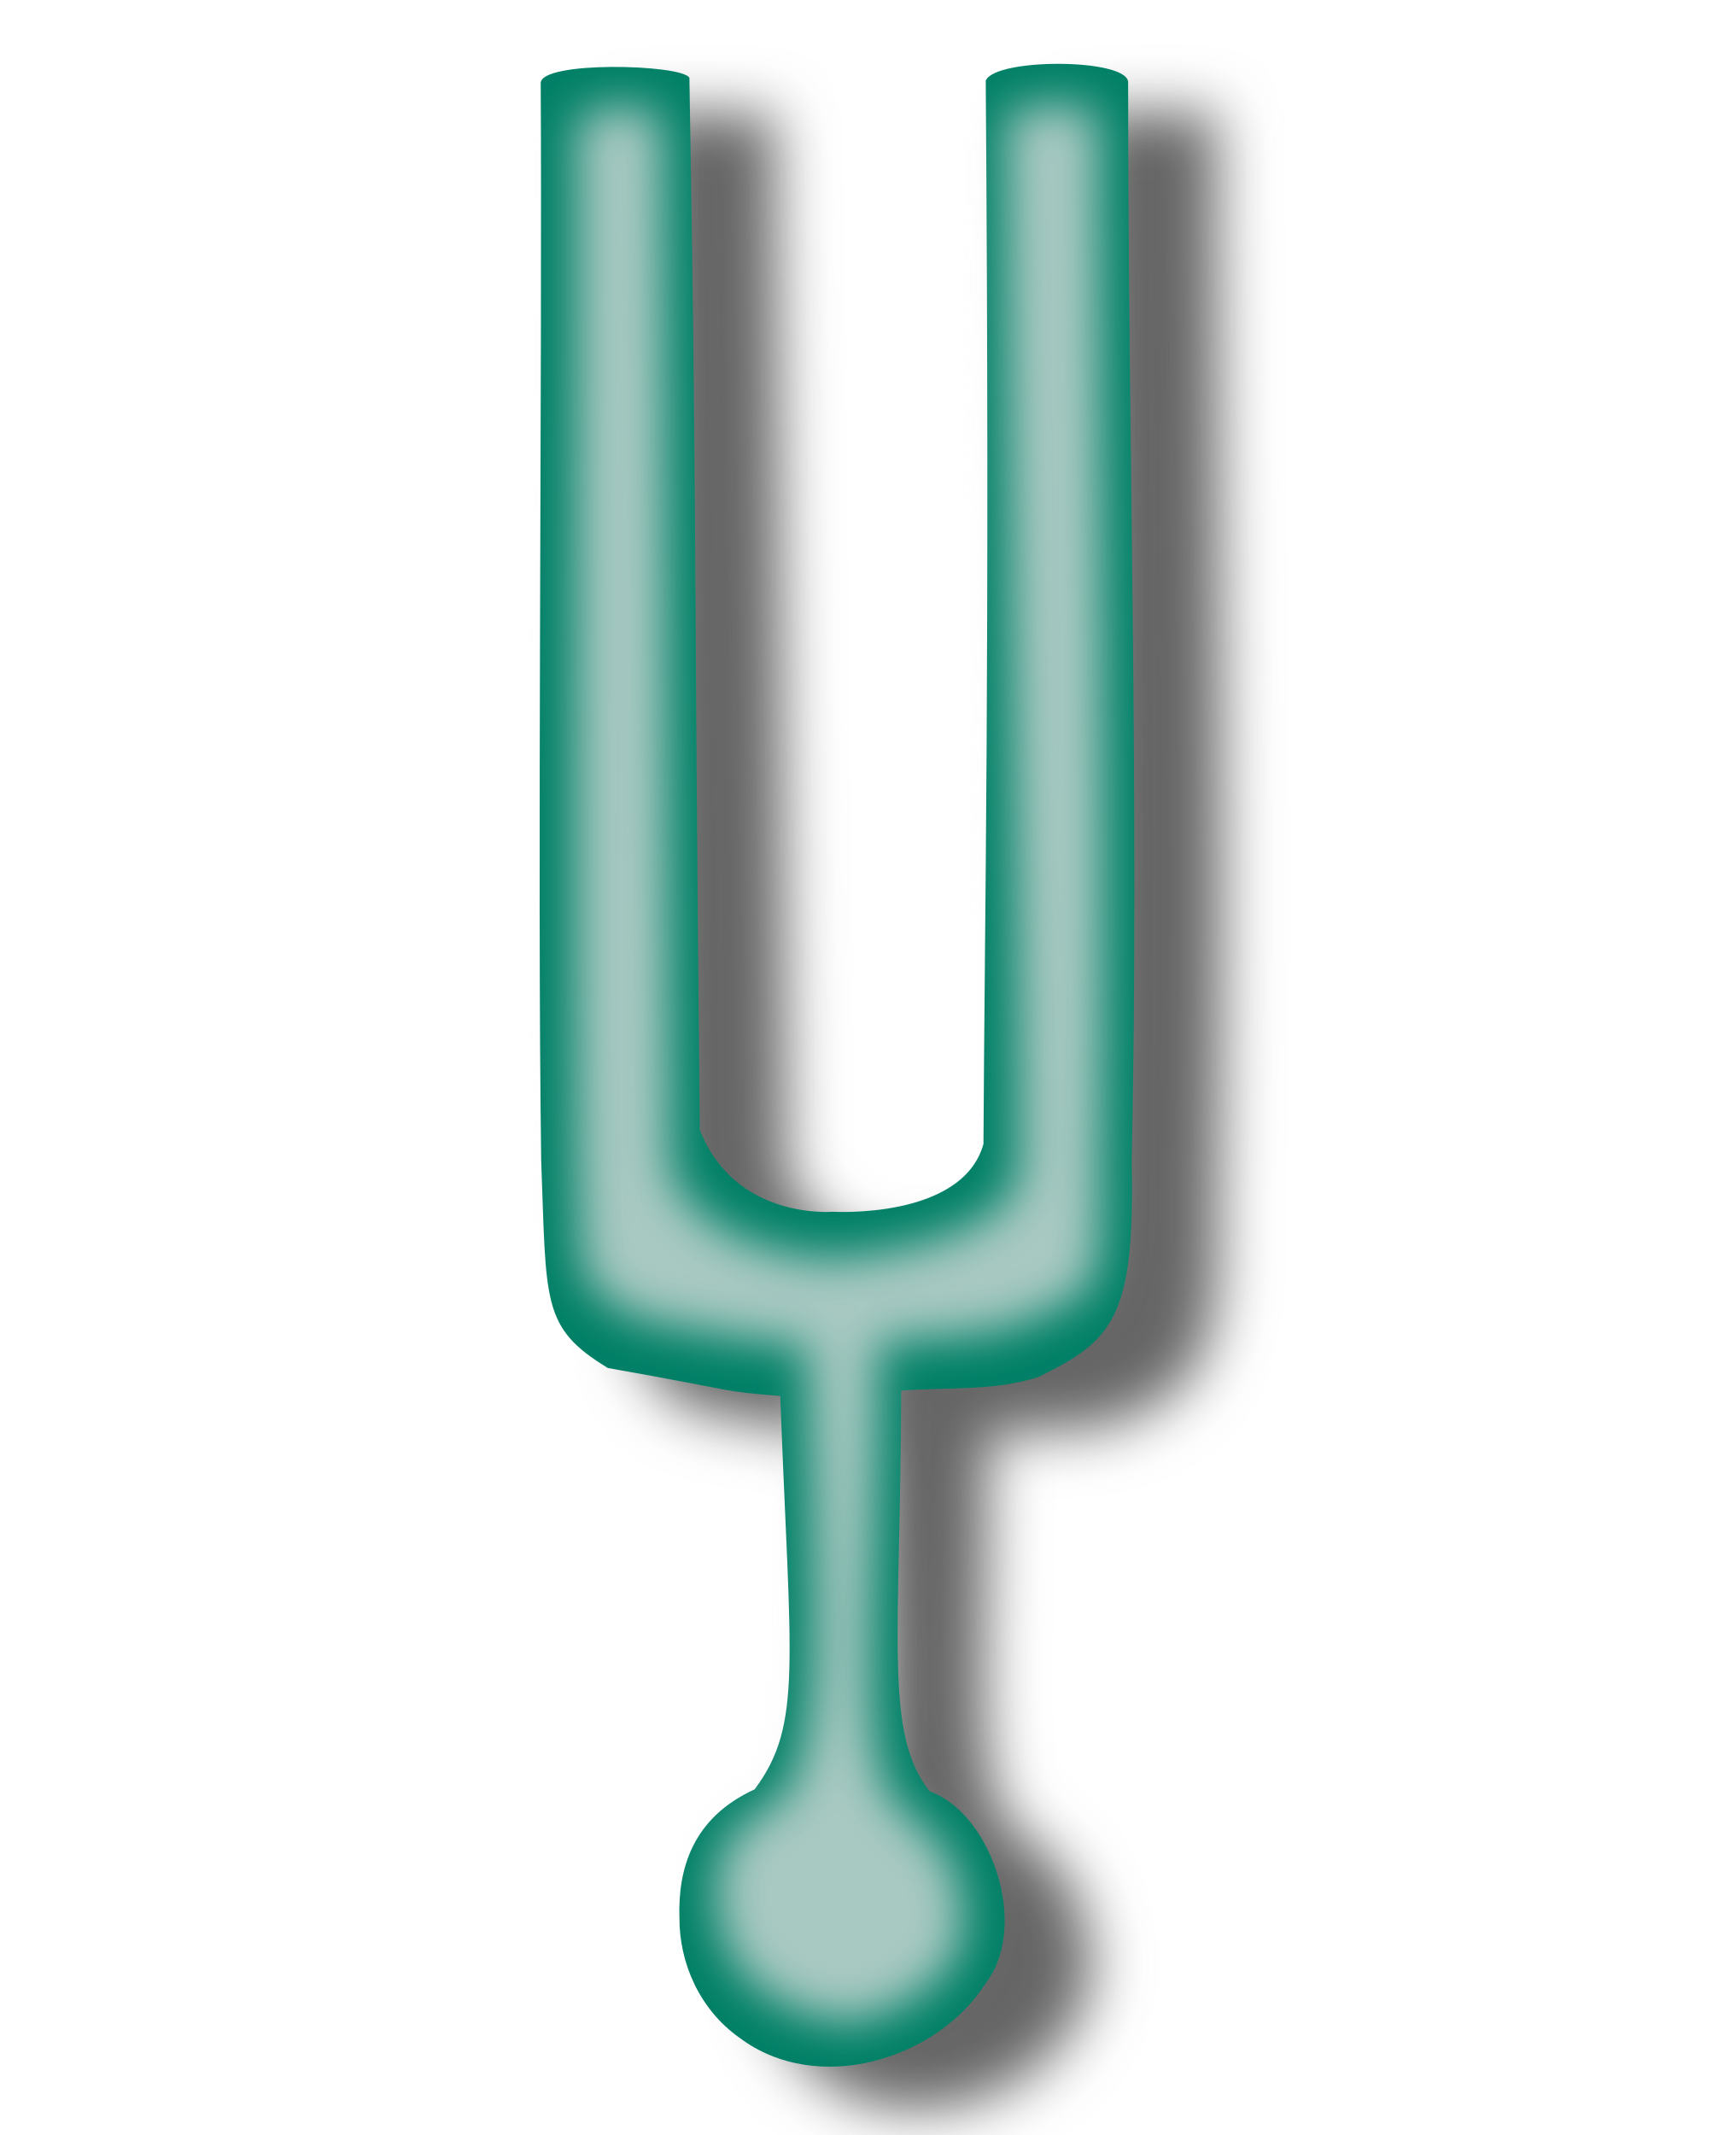
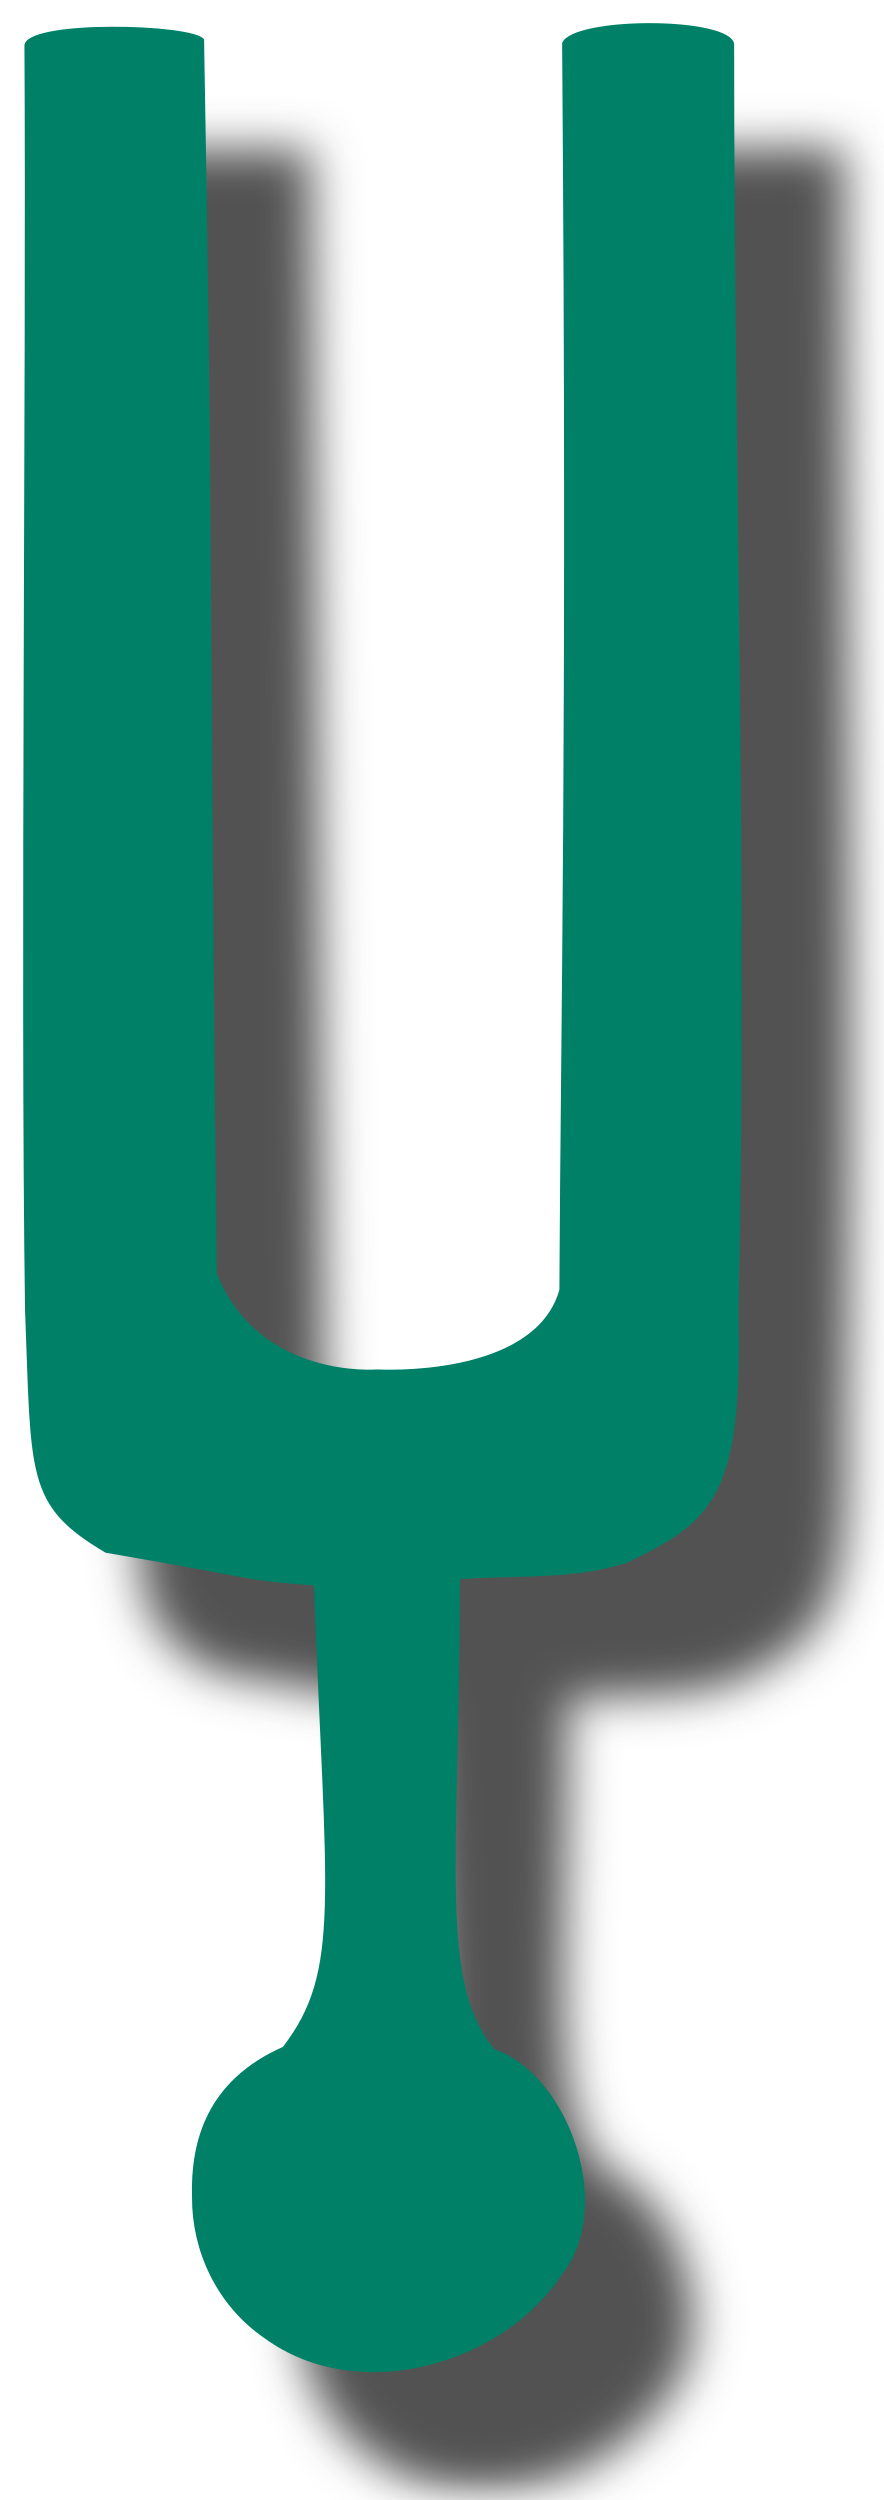
- <svg xmlns="http://www.w3.org/2000/svg" width="80" height="98.389" id="svg2" version="1.1">
+ <svg xmlns="http://www.w3.org/2000/svg" width="76.381" height="216.11" id="svg2" version="1.1">
  <defs id="defs4">
-     <filter id="filter4030" x="-0.105" width="1.21" y="-0.029" height="1.058" style="color-interpolation-filters:sRGB">
-       <feGaussianBlur stdDeviation="1.06" id="feGaussianBlur4032" />
-     </filter>
-     <filter id="filter4092" x="-0.115" width="1.23" y="-0.034" height="1.068" style="color-interpolation-filters:sRGB">
-       <feGaussianBlur stdDeviation="1.311" id="feGaussianBlur4094" />
+     <filter style="color-interpolation-filters:sRGB" id="filter4823" x="-0.078" width="1.157" y="-0.023" height="1.047">
+       <feGaussianBlur stdDeviation="0.896" id="feGaussianBlur4825" />
    </filter>
  </defs>
-   <g id="layer1" transform="translate(-581.0322,-639.6621)">
-     <path style="opacity:0.864;fill:#4d4d4d;stroke:none;filter:url(#filter4092)" d="m 616.345,730.028 c -0.063,-2.23 0.588,-4.59 3.467,-5.905 2.232,-2.993 1.639,-5.761 1.182,-18.128 -2.948,-0.242 -1.485,-0.149 -7.945,-1.29 -3.063,-1.86 -2.829,-2.993 -3.074,-9.567 -0.184,-13.152 0.116,-37.113 0.041,-50.267 3.016,-0.011 3.532,0.068 6.726,-0.032 0.224,20.297 0.259,21.27 0.544,48.885 1.62,4.18 6.127,3.78 6.127,3.78 0,0 5.982,0.363 6.946,-3.125 0.05,-10.405 0.367,-22.591 0.168,-49.502 2.107,-0.023 4.481,-0.046 6.588,-0.068 -3.2e-4,16.717 0.431,33.83 0.077,50.406 0.156,7.198 -0.893,8.237 -4.291,9.9 -2.081,0.675 -4.221,0.465 -6.333,0.633 -0.035,11.417 -0.808,15.808 1.315,18.469 2.849,1.015 4.612,6.234 2.57,8.854 -2.223,3.497 -7.736,5.212 -11.35,2.492 -1.824,-1.293 -2.769,-3.436 -2.757,-5.535 z" id="path2996-6" />
-     <path style="fill:#008066;stroke:none" d="m 612.345,728.028 c -0.063,-2.23 0.588,-4.59 3.467,-5.905 2.232,-2.993 1.639,-5.761 1.182,-18.128 -2.948,-0.242 -1.485,-0.149 -7.945,-1.29 -3.063,-1.86 -2.829,-2.993 -3.074,-9.567 -0.184,-13.152 0.053,-36.481 -0.022,-49.636 -0.046,-1.052 6.531,-0.879 6.853,-0.253 0.35,20.171 0.196,20.86 0.48,48.475 1.62,4.18 6.127,3.78 6.127,3.78 0,0 5.982,0.363 6.946,-3.125 0.05,-10.405 0.303,-22.086 0.105,-48.997 0.41,-1.05 6.464,-1.042 6.562,0.051 -3.2e-4,16.717 0.52,33.205 0.166,49.781 0.156,7.198 -0.893,8.237 -4.291,9.9 -2.081,0.675 -4.221,0.465 -6.333,0.633 -0.035,11.417 -0.808,15.808 1.315,18.469 2.849,1.015 4.612,6.234 2.57,8.854 -2.223,3.497 -7.736,5.212 -11.35,2.492 -1.824,-1.293 -2.769,-3.436 -2.757,-5.535 z" id="path2996" />
-     <path style="opacity:0.743;fill:#e2e2e2;fill-opacity:1;stroke:none;filter:url(#filter4030)" d="m 614.035,727.281 c -0.056,-2.159 0.52,-3.435 3.068,-4.709 1.975,-2.899 1.513,-8.989 1.109,-20.966 -2.609,-0.234 -2.071,-0.081 -7.788,-1.187 -2.711,-1.802 -2.567,-0.752 -2.783,-7.119 -0.162,-12.738 0.04,-35.248 -0.027,-47.988 0.017,-0.705 3.756,-1.323 3.932,0.159 0.198,19.657 0.103,21.294 0.355,48.038 1.433,4.048 7.505,4.166 7.505,4.166 0,0 7.756,-0.469 8.608,-3.847 0.044,-10.077 -0.433,-22.889 -0.609,-48.951 0.917,-0.464 4.155,-0.675 4.251,0.249 -2.8e-4,16.19 0.381,32.195 0.068,48.249 0.138,6.971 -0.538,5.641 -3.544,7.251 -1.842,0.654 -4.808,0.703 -6.678,0.866 -0.031,11.057 -1.157,18.593 0.721,21.17 1.89,1.741 3.134,2.501 3.158,5.418 0.306,1.555 -1.352,3.912 -5.245,4.812 -4.919,-0.812 -5.804,-3.384 -6.101,-5.613 z" id="path2996-3" />
+   <g id="layer1" transform="translate(-604.5483,-526.0236)">
+     <path style="opacity:0.754;fill:#1a1a1a;stroke:none;stroke-width:0.448;filter:url(#filter4823)" d="m 616.471,731.808 c -0.063,-2.23 0.588,-4.59 3.467,-5.905 2.232,-2.993 1.639,-5.761 1.182,-18.128 -2.948,-0.242 -1.485,-0.149 -7.945,-1.29 -3.063,-1.86 -2.829,-2.993 -3.074,-9.567 -0.184,-13.152 0.116,-37.113 0.041,-50.267 3.016,-0.011 3.532,0.068 6.726,-0.032 0.224,20.297 0.259,21.27 0.544,48.885 1.62,4.18 6.127,3.78 6.127,3.78 0,0 5.982,0.363 6.946,-3.125 0.05,-10.405 0.367,-22.591 0.168,-49.502 2.107,-0.023 4.481,-0.046 6.588,-0.068 -3.2e-4,16.717 0.431,33.83 0.077,50.406 0.156,7.198 -0.893,8.237 -4.291,9.9 -2.081,0.675 -4.221,0.465 -6.333,0.633 -0.035,11.417 -0.808,15.808 1.315,18.469 2.849,1.015 4.612,6.234 2.57,8.854 -2.223,3.497 -7.736,5.212 -11.35,2.492 -1.824,-1.293 -2.769,-3.436 -2.757,-5.535 z" id="path2996-6" transform="matrix(2.2661,0,0,2.200009,-766.4885,-883.7126)" />
+     <path style="fill:#008066;stroke:none;stroke-width:1" d="m 621.146,715.957 c -0.142,-4.905 1.332,-10.097 7.857,-12.991 5.059,-6.585 3.713,-12.675 2.678,-39.882 -6.681,-0.533 -3.364,-0.328 -18.004,-2.839 -6.942,-4.093 -6.412,-6.585 -6.966,-21.047 -0.416,-28.935 0.121,-80.26 -0.05,-109.2 -0.104,-2.315 14.799,-1.934 15.529,-0.556 0.794,44.375 0.444,45.892 1.089,106.645 3.67,9.195 13.884,8.316 13.884,8.316 0,0 13.556,0.799 15.74,-6.875 0.113,-22.892 0.688,-48.59 0.238,-107.793 0.93,-2.309 14.649,-2.292 14.87,0.113 -7.1e-4,36.778 1.178,73.052 0.377,109.519 0.353,15.835 -2.025,18.121 -9.723,21.779 -4.717,1.485 -9.565,1.023 -14.352,1.393 -0.08,25.118 -1.832,34.778 2.979,40.632 6.457,2.234 10.452,13.714 5.823,19.48 -5.038,7.693 -17.53,11.467 -25.721,5.482 -4.133,-2.845 -6.274,-7.56 -6.247,-12.178 z" id="path2996" />
  </g>
</svg>
